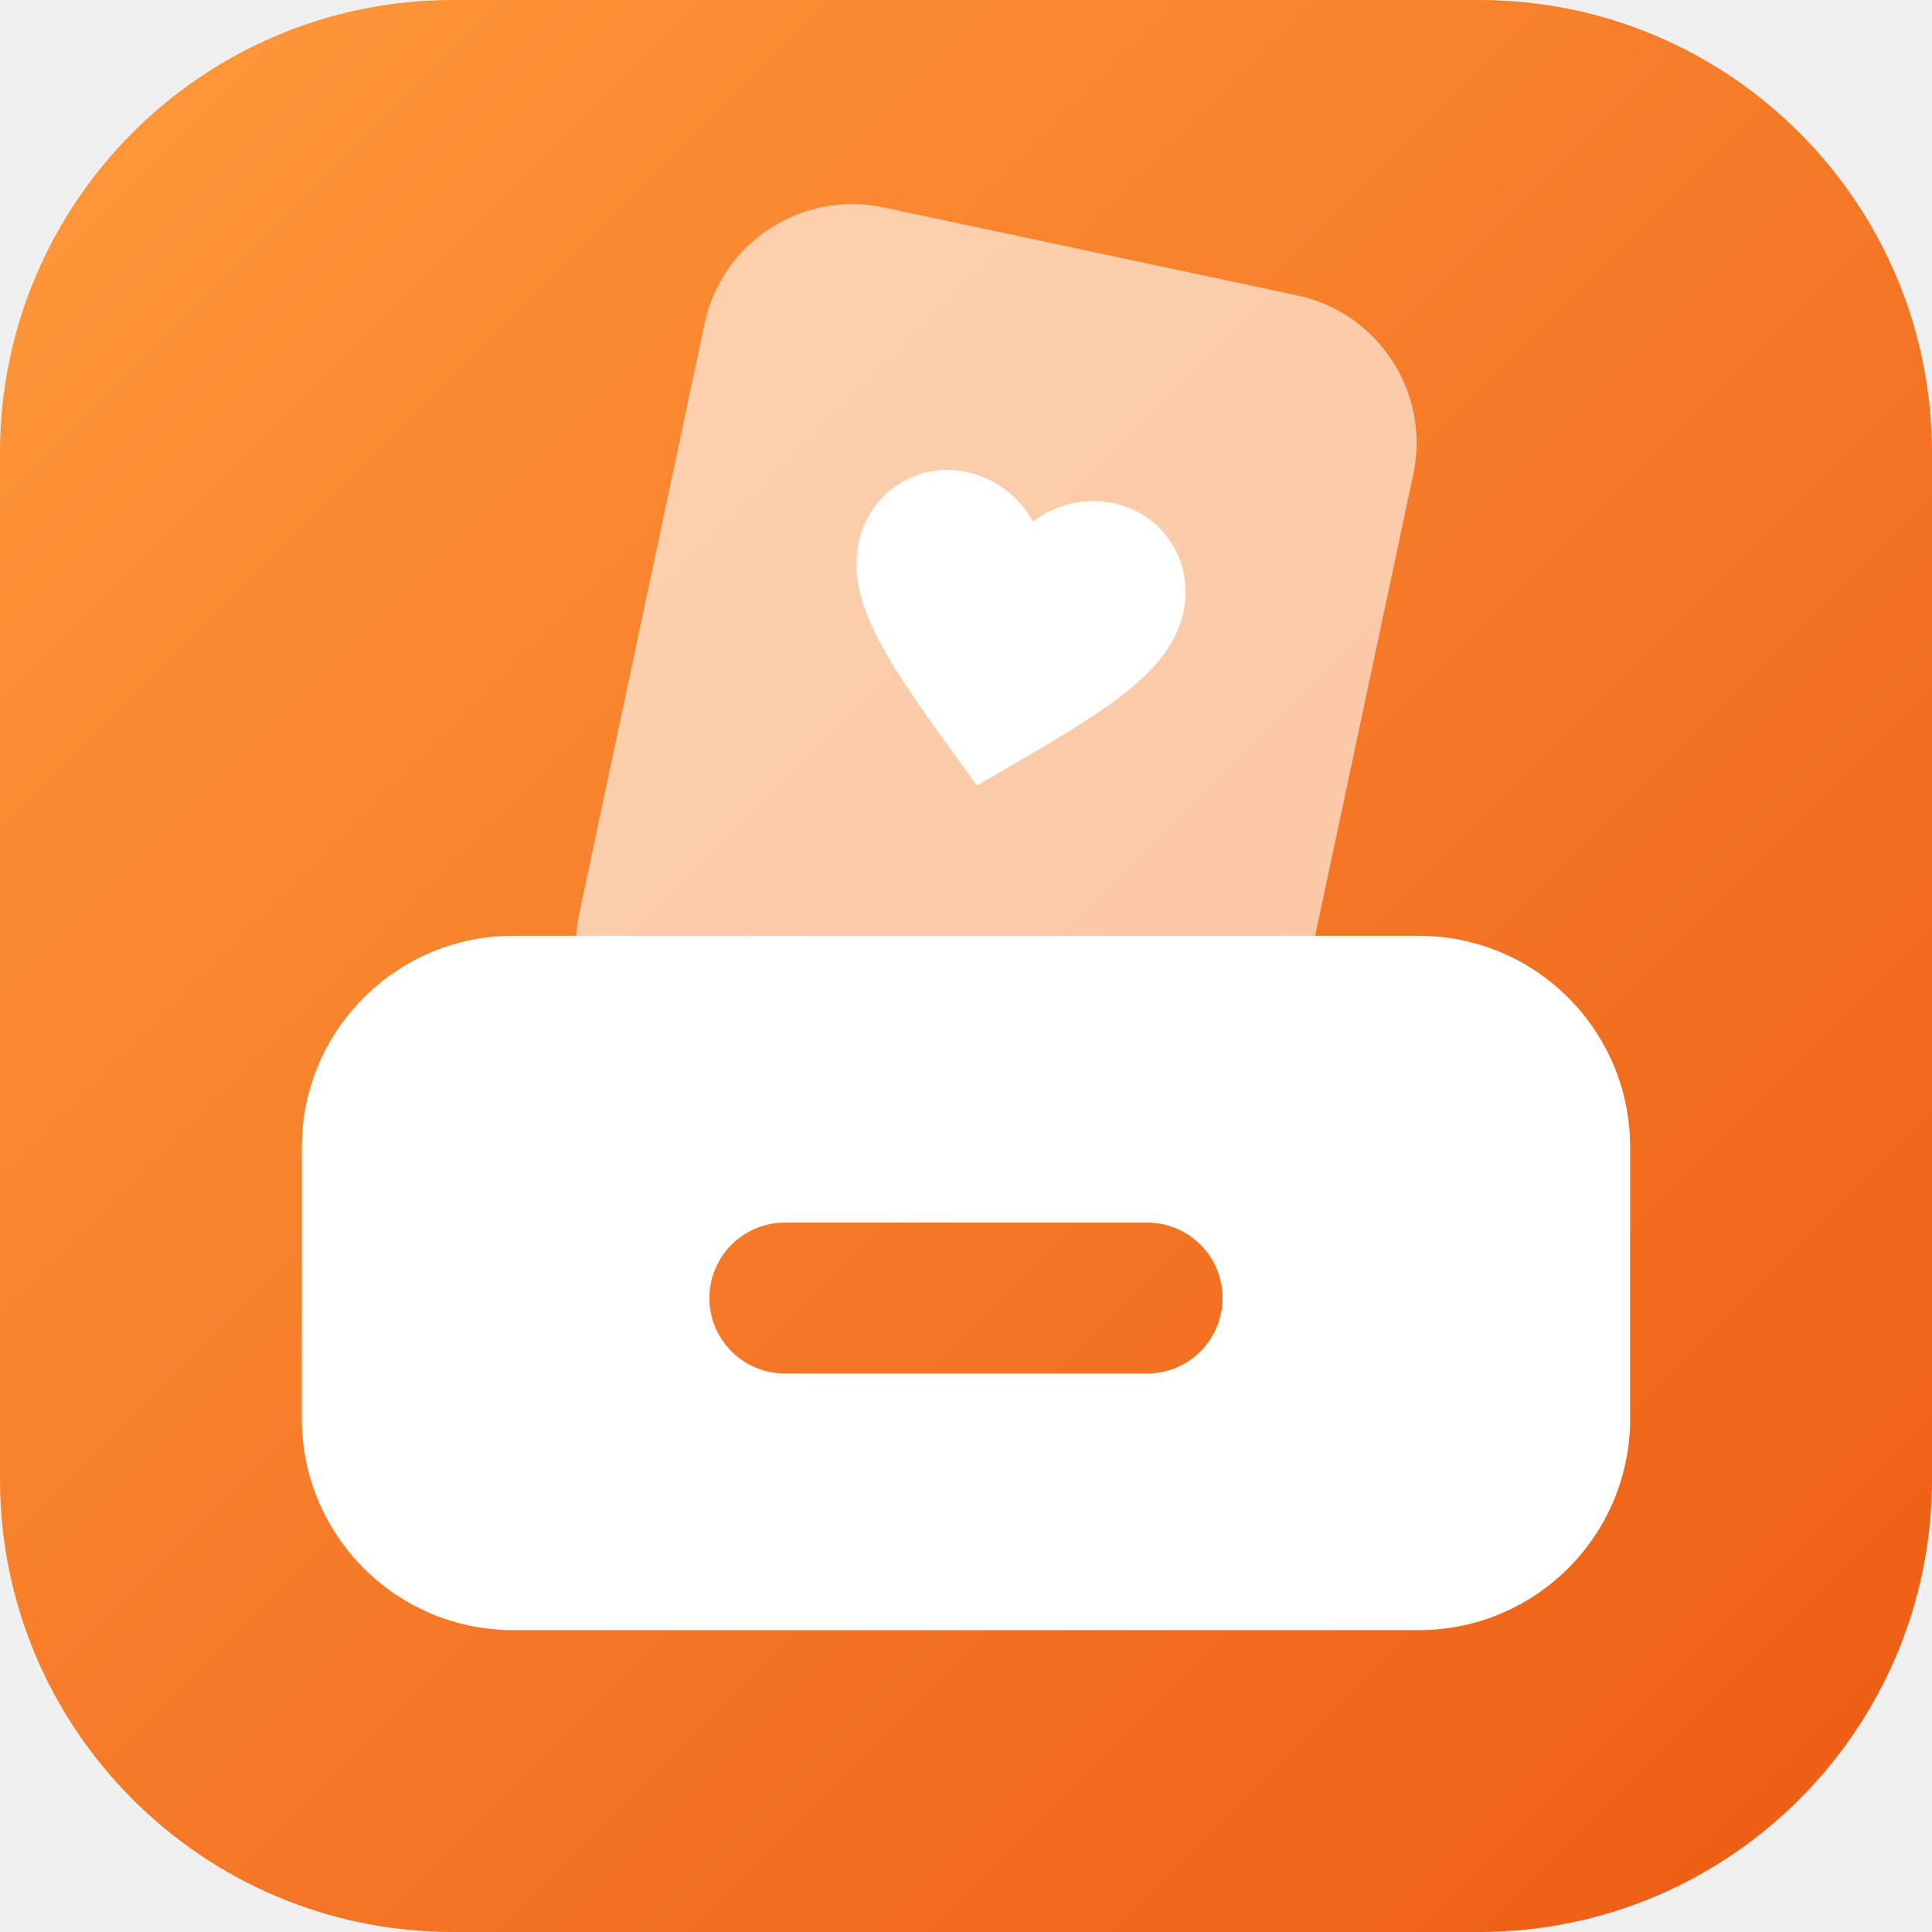
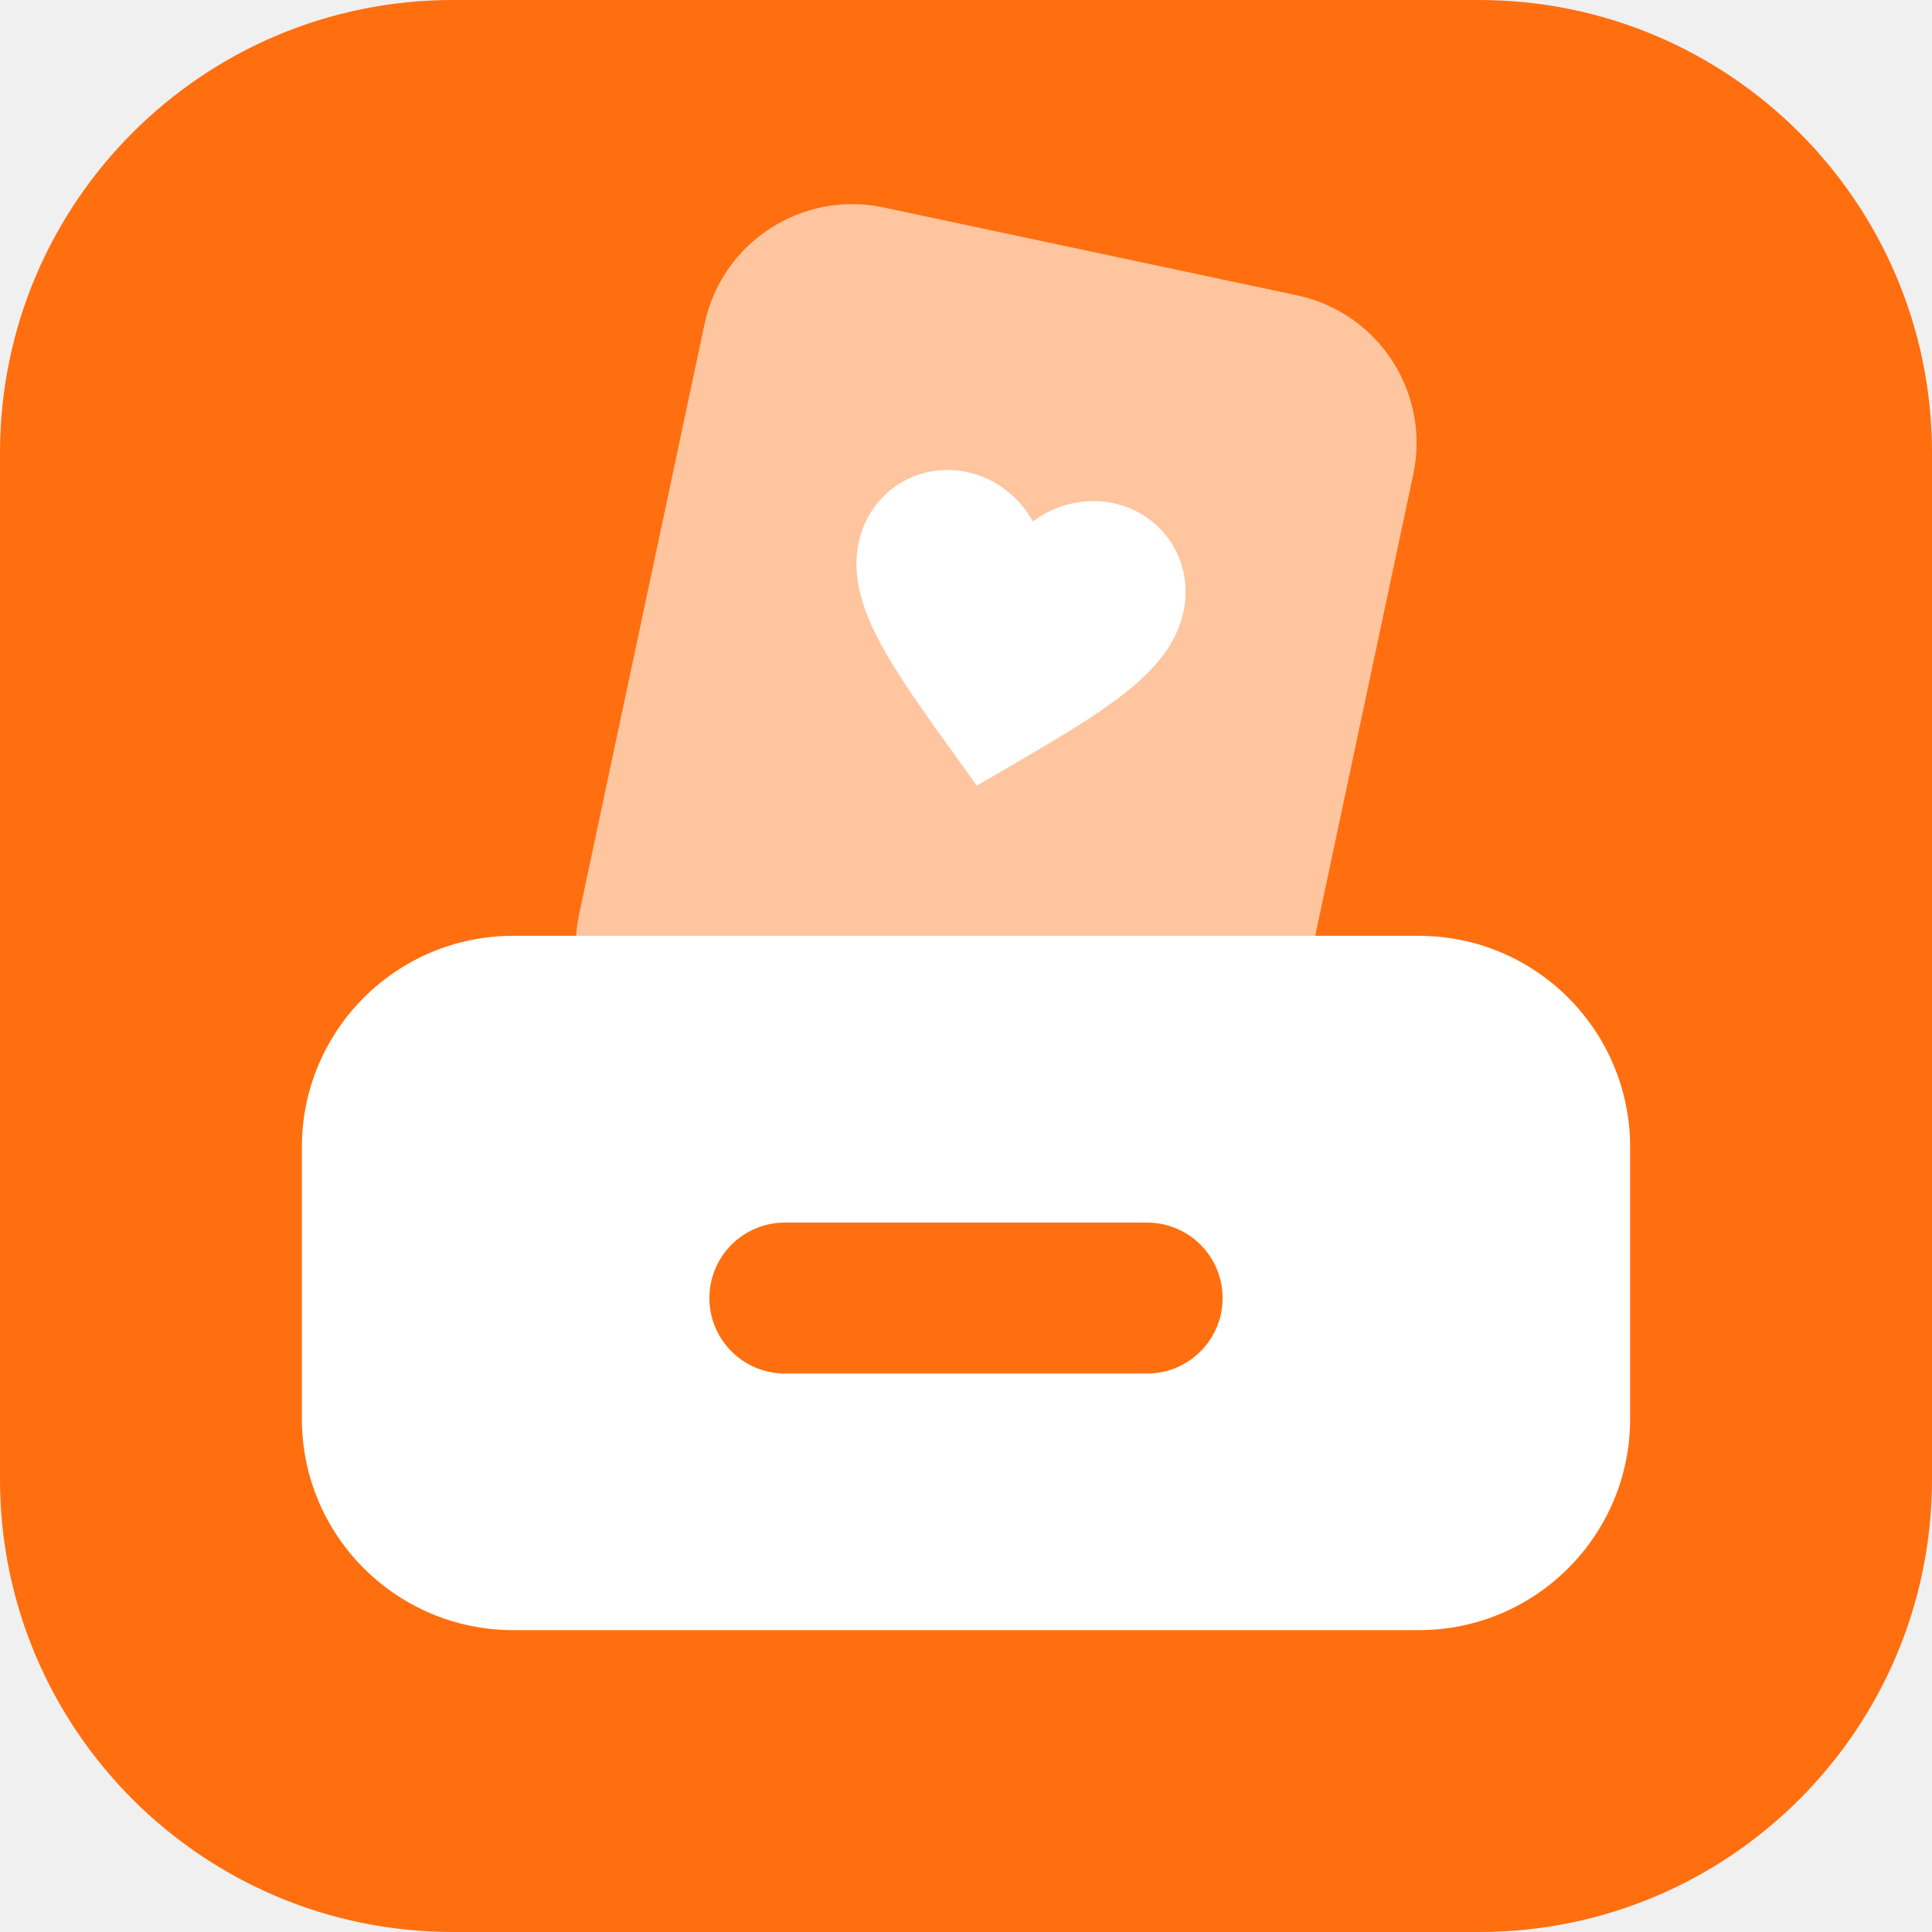
<svg xmlns="http://www.w3.org/2000/svg" viewBox="0 0 64 64" width="64" height="64">
-   <defs>
-     <linearGradient id="g" x1="0" y1="0" x2="1" y2="1">
-       <stop offset="0" stop-color="#ff9a3c" />
-       <stop offset="1" stop-color="#ec5b13" />
-     </linearGradient>
-   </defs>
-   <rect width="64" height="64" rx="15" fill="url(#g)" />
+   <rect width="64" height="64" rx="15" fill="#ff6f0f" />
  <g transform="rotate(12 33 23)">
    <rect x="21" y="8" width="24" height="30" rx="5" fill="#fff" fill-opacity=".6" />
    <path fill="#fff" transform="translate(26.4 14.35) scale(.55)" d="M12 21.35l-1.45-1.32C5.4 15.36 2 12.28 2 8.5 2 5.42 4.42 3 7.5 3c1.74 0 3.41.81 4.5 2.09C13.09 3.81 14.76 3 16.5 3 19.58 3 22 5.42 22 8.5c0 3.78-3.4 6.86-8.55 11.54L12 21.35Z" />
  </g>
  <path fill="#fff" fill-rule="evenodd" d="M17 31h30a7 7 0 0 1 7 7v9a7 7 0 0 1-7 7H17a7 7 0 0 1-7-7v-9a7 7 0 0 1 7-7Zm9 9.5a2.5 2.5 0 0 0 0 5h12a2.5 2.5 0 0 0 0-5Z" />
</svg>
